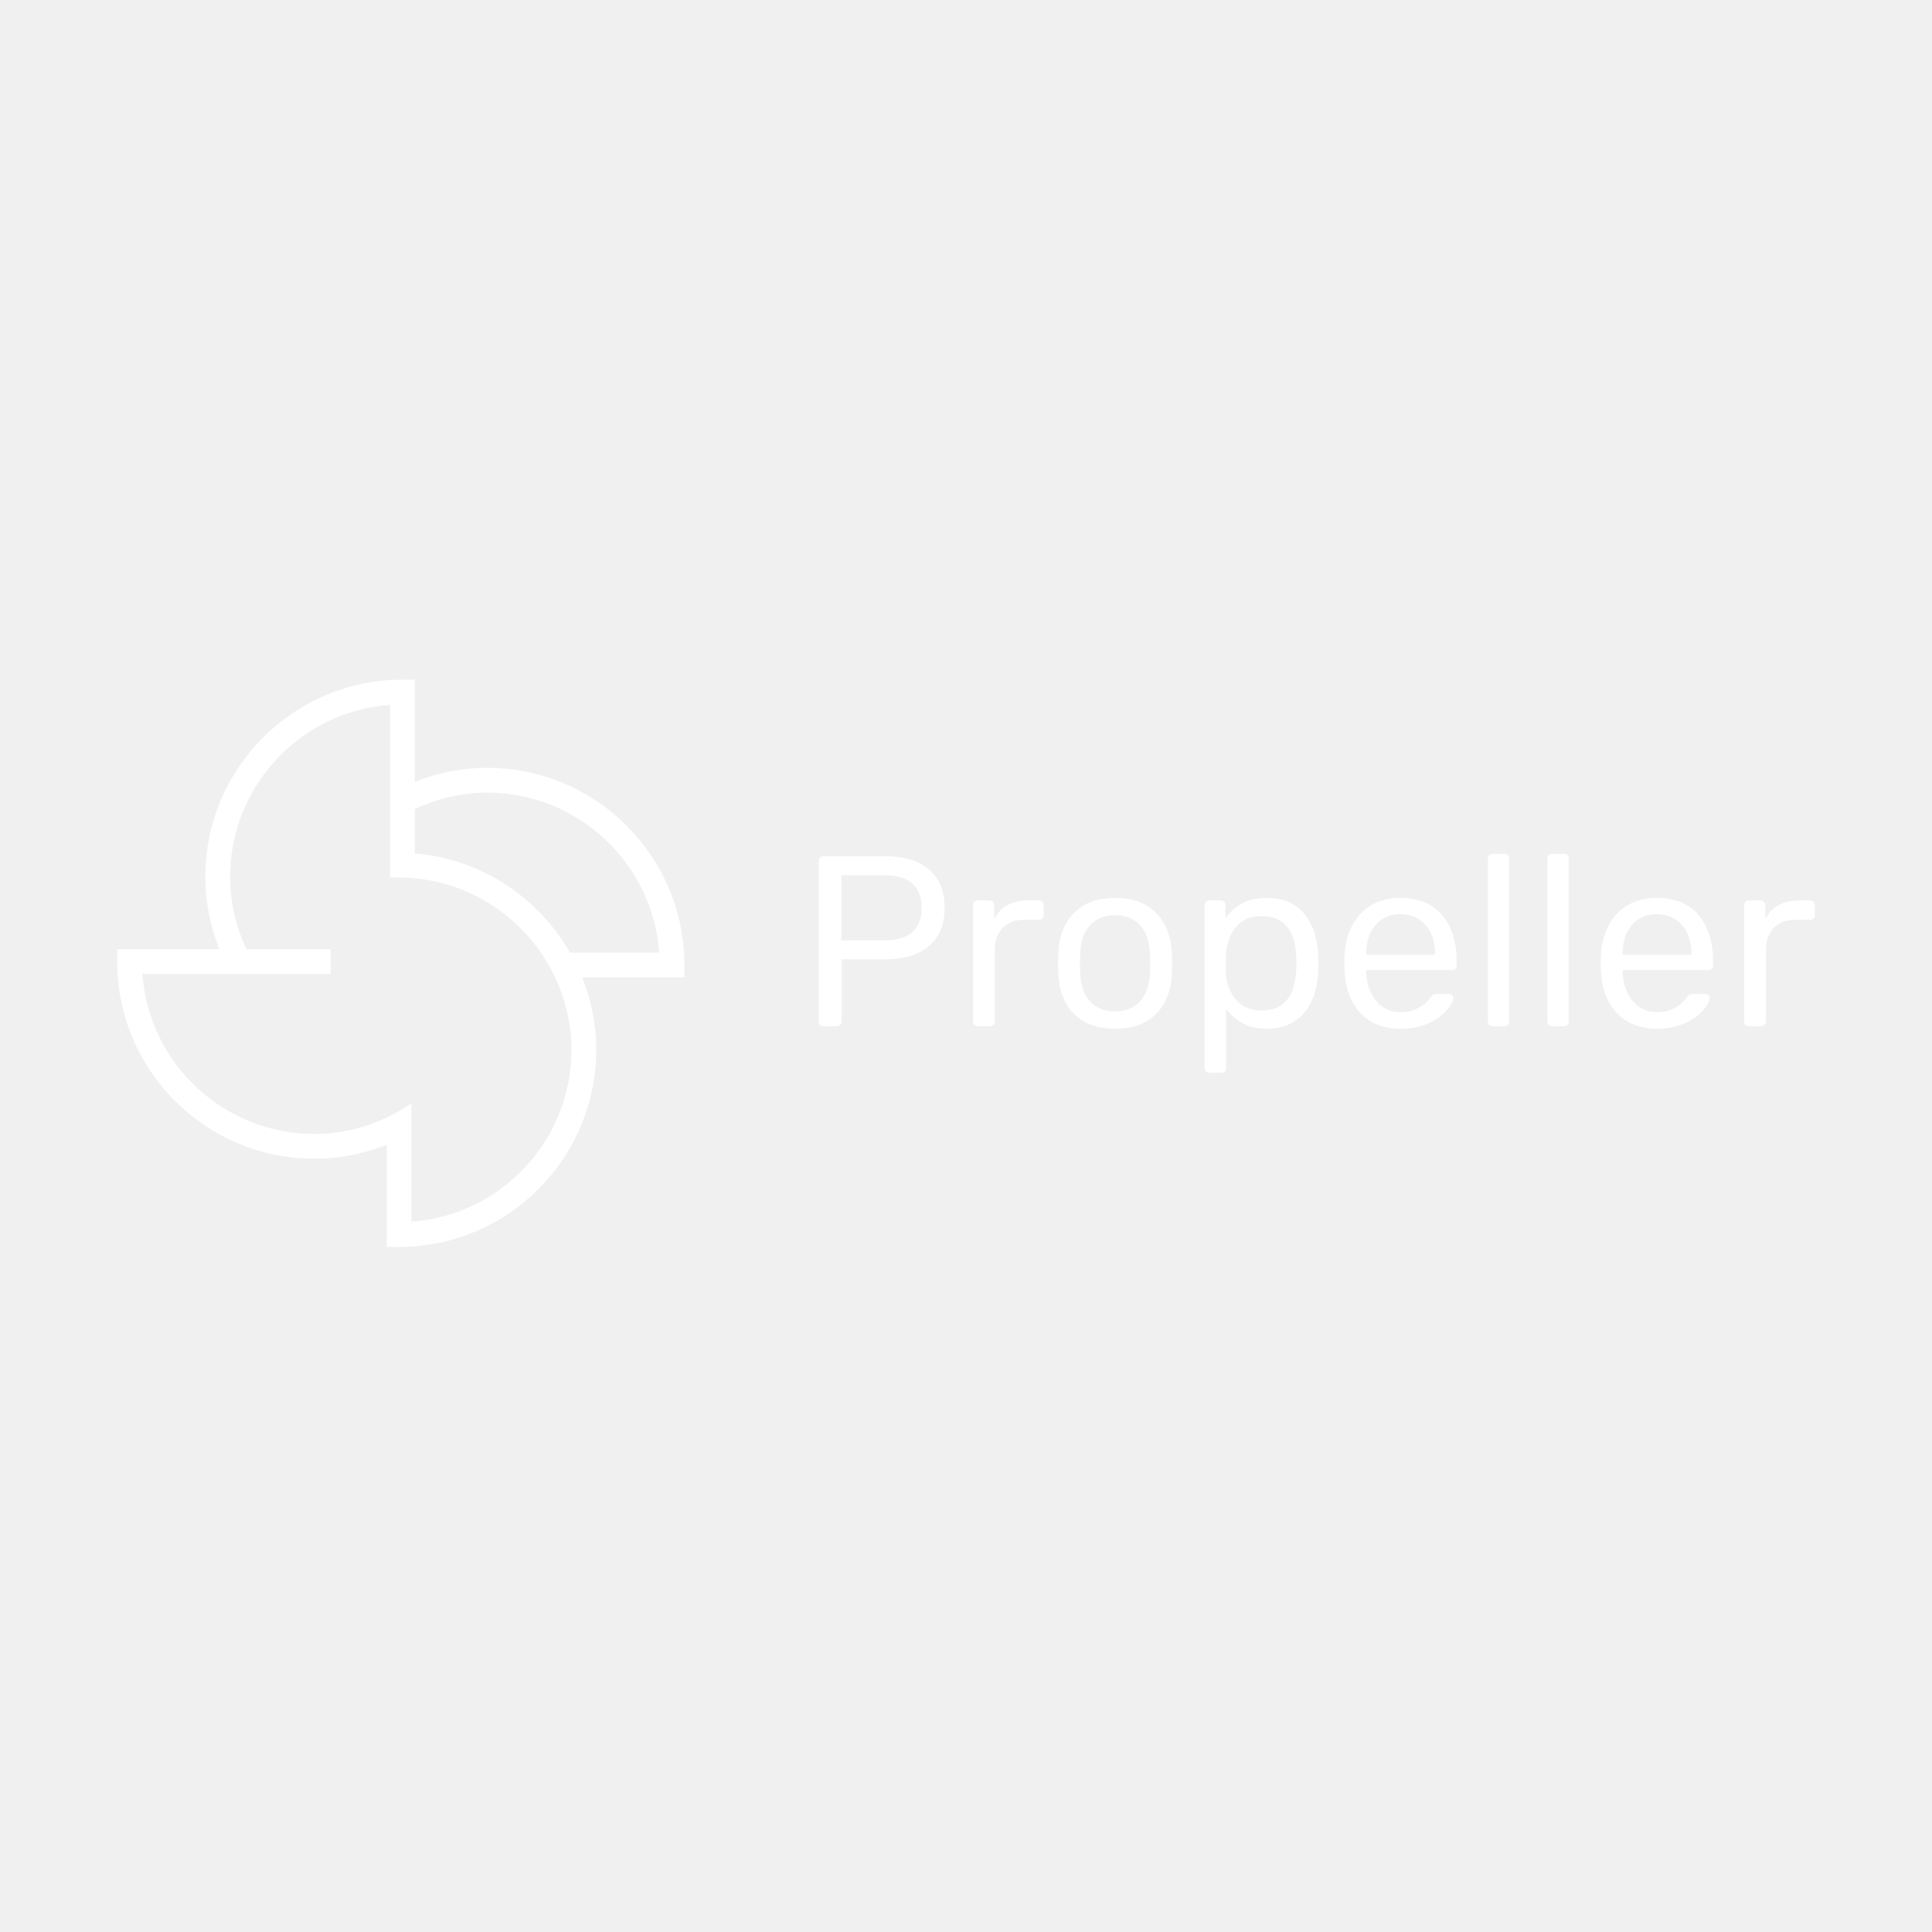
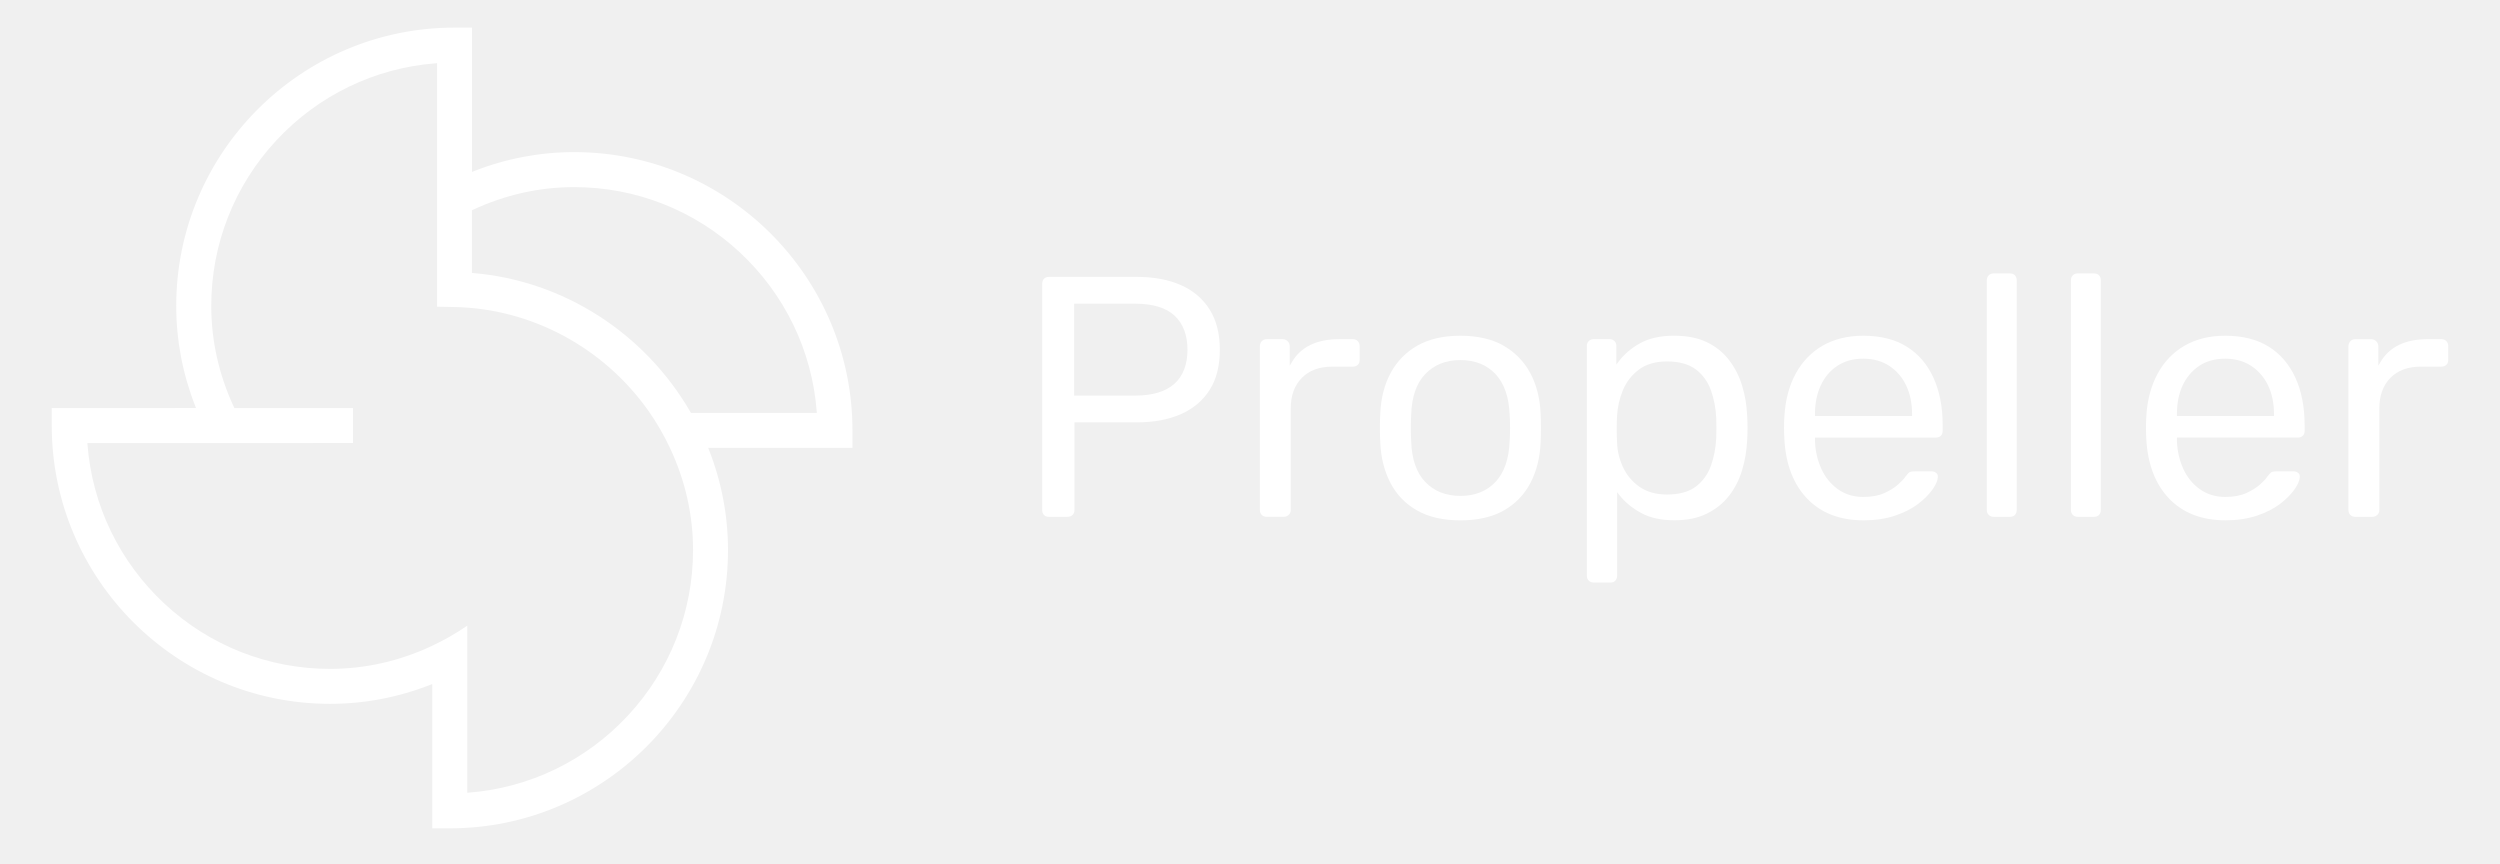
- <svg xmlns="http://www.w3.org/2000/svg" id="uuid-868947b4-9177-4993-99a5-023ed631bde5" data-name="lanscape" width="42.33cm" height="42.33cm" viewBox="0 0 1200 1200">
+ <svg xmlns="http://www.w3.org/2000/svg" id="uuid-868947b4-9177-4993-99a5-023ed631bde5" data-name="lanscape" viewBox="50 410 1100 380">
  <defs>
    <style>
      .uuid-d35dae6d-c00a-439a-9b8d-dc58bbb69bf8 {
        fill: #fff;
      }
    </style>
  </defs>
  <g>
    <path class="uuid-d35dae6d-c00a-439a-9b8d-dc58bbb69bf8" d="M569.59,535.44c-5.43-2.4-11.94-3.61-19.35-3.61h-38.68c-.97,0-1.71.28-2.21.83-.53.56-.79,1.32-.79,2.33v99.42c0,.91.26,1.62.78,2.17.5.56,1.25.83,2.21.83h8.08c.97,0,1.72-.28,2.3-.85.57-.56.84-1.26.84-2.16v-38.56h27.46c7.41,0,13.92-1.21,19.35-3.61,5.41-2.38,9.66-5.95,12.64-10.62,2.99-4.68,4.51-10.63,4.51-17.7s-1.52-13.04-4.51-17.77c-2.98-4.71-7.23-8.31-12.64-10.7ZM566.7,578.9c-3.84,3.42-9.64,5.16-17.23,5.16h-26.84v-40.44h26.84c7.79,0,13.64,1.79,17.39,5.31,3.74,3.52,5.63,8.57,5.63,14.99s-1.95,11.57-5.79,14.98Z" />
    <path class="uuid-d35dae6d-c00a-439a-9b8d-dc58bbb69bf8" d="M616.57,560.15c-.63-.62-1.36-.92-2.25-.92h-6.99c-.88,0-1.59.3-2.16.91-.56.61-.83,1.35-.83,2.25v72.01c0,.89.27,1.6.82,2.16.57.56,1.29.84,2.17.84h7.46c.88,0,1.63-.29,2.23-.85.61-.56.91-1.26.91-2.15v-44.77c0-5.58,1.64-10.07,4.88-13.36,3.2-3.28,7.68-4.94,13.29-4.94h9.12c.9,0,1.6-.25,2.19-.79.55-.51.83-1.21.83-2.07v-6.23c0-.86-.29-1.59-.85-2.17-.58-.57-1.27-.84-2.17-.84h-5.92c-4.97,0-9.25.85-12.72,2.54-3.44,1.66-6.19,4.21-8.16,7.57l-.93,1.58v-8.54c0-.86-.31-1.62-.92-2.24Z" />
    <path class="uuid-d35dae6d-c00a-439a-9b8d-dc58bbb69bf8" d="M711.54,562.06c-5.11-2.88-11.49-4.34-18.96-4.34s-13.85,1.46-18.93,4.35c-5.05,2.87-9,6.91-11.75,12-2.74,5.06-4.28,11.03-4.57,17.74-.12,1.57-.17,3.62-.17,6.46s.06,4.97.17,6.58c.29,6.62,1.81,12.57,4.5,17.7,2.67,5.12,6.59,9.17,11.67,12.05,5.08,2.89,11.5,4.36,19.08,4.36s14.03-1.47,19.11-4.36c5.06-2.88,8.98-6.93,11.67-12.05,2.69-5.12,4.21-11.07,4.5-17.68.1-1.71.15-3.93.15-6.59s-.05-4.83-.15-6.45c-.29-6.67-1.83-12.64-4.58-17.75-2.74-5.06-6.69-9.1-11.75-11.99ZM714.24,604.15c-.3,7.78-2.39,13.8-6.2,17.88-3.84,4.09-9.04,6.17-15.46,6.17s-11.61-2.07-15.5-6.17c-3.86-4.05-5.93-10.07-6.16-17.91-.1-1.51-.15-3.47-.15-5.8s.05-4.29.15-5.82c.23-7.82,2.3-13.85,6.16-17.89,3.9-4.1,9.11-6.18,15.5-6.18s11.61,2.08,15.46,6.18c3.82,4.08,5.91,10.11,6.21,17.9.12,1.43.17,3.34.17,5.81s-.06,4.38-.18,5.83Z" />
    <path class="uuid-d35dae6d-c00a-439a-9b8d-dc58bbb69bf8" d="M810.71,628.23c2.55-3.23,4.5-7.02,5.79-11.26,1.3-4.28,2.06-8.82,2.26-13.49.1-1.61.15-3.34.15-5.16s-.05-3.55-.15-5.15c-.2-4.79-.95-9.36-2.26-13.59-1.29-4.18-3.24-7.97-5.79-11.25-2.52-3.28-5.79-5.9-9.71-7.77-3.93-1.89-8.75-2.85-14.33-2.85-5.97,0-11,1.1-14.97,3.28-3.97,2.19-7.2,4.96-9.6,8.23l-.9,1.23v-8.22c0-.9-.28-1.6-.84-2.16-.55-.56-1.28-.85-2.15-.85h-7.01c-.85,0-1.58.29-2.15.85-.57.56-.84,1.26-.84,2.16v101.09c0,.89.28,1.59.84,2.16.57.56,1.27.83,2.15.83h7.48c.88,0,1.57-.27,2.06-.81.53-.59.79-1.31.79-2.18v-36.78l.89,1.15c2.47,3.18,5.72,5.87,9.66,8.01,3.92,2.14,8.83,3.22,14.6,3.22s10.4-.98,14.32-2.92c3.93-1.94,7.2-4.56,9.71-7.78ZM805.14,602.75c-.2,4.28-.98,8.35-2.31,12.11-1.34,3.79-3.58,6.89-6.64,9.21-3.07,2.34-7.35,3.52-12.72,3.52-4.85,0-8.94-1.16-12.16-3.44-3.19-2.26-5.63-5.19-7.25-8.72-1.59-3.53-2.45-7.12-2.55-10.7-.1-1.71-.15-3.71-.15-5.95s.05-4.19.15-5.82c.2-3.76,1.05-7.53,2.54-11.2,1.51-3.67,3.88-6.74,7.03-9.12,3.18-2.39,7.35-3.61,12.39-3.61,5.35,0,9.63,1.19,12.72,3.53,3.06,2.33,5.29,5.43,6.64,9.21,1.33,3.76,2.11,7.83,2.31,12.1.1,2.94.1,5.92,0,8.86Z" />
    <path class="uuid-d35dae6d-c00a-439a-9b8d-dc58bbb69bf8" d="M904.77,596.95c0-7.92-1.37-14.92-4.07-20.79-2.66-5.86-6.62-10.45-11.75-13.65-5.12-3.18-11.56-4.79-19.14-4.79-6.77,0-12.76,1.46-17.79,4.34-5.02,2.89-9.04,7.05-11.93,12.37-2.89,5.33-4.55,11.64-4.95,18.75-.12,1.27-.17,2.88-.17,5.08s.06,3.83.17,5.05c.59,11.01,3.97,19.79,10.05,26.12,6.06,6.32,14.4,9.52,24.77,9.52,5.07,0,9.7-.68,13.77-2.03,4.04-1.35,7.47-3.09,10.21-5.18,2.69-2.05,4.83-4.19,6.36-6.36,1.46-2.07,2.24-3.85,2.34-5.31.09-.88-.13-1.49-.66-1.94-.56-.48-1.24-.73-2.03-.73h-7.46c-1.3,0-1.91.18-2.2.33-.43.2-1.08.9-1.96,2.06-.53.83-1.55,1.94-3.11,3.34-1.53,1.39-3.58,2.68-6.08,3.81-2.48,1.14-5.62,1.72-9.33,1.72-4.27,0-8.03-1.16-11.17-3.44-3.16-2.26-5.6-5.28-7.25-8.96-1.65-3.63-2.59-7.61-2.79-11.83v-1.89s53.18,0,53.18,0c.88,0,1.61-.26,2.16-.78.56-.51.83-1.24.83-2.22v-2.59ZM891.3,593.04h-42.71v-.96c0-4.62.84-8.78,2.5-12.39,1.64-3.62,4.07-6.53,7.24-8.66,3.17-2.13,7.03-3.21,11.48-3.21s8.31,1.08,11.53,3.21c3.24,2.14,5.73,5.05,7.41,8.66,1.69,3.57,2.55,7.74,2.55,12.39v.96Z" />
    <path class="uuid-d35dae6d-c00a-439a-9b8d-dc58bbb69bf8" d="M934.36,530.3h-7.16c-.88,0-1.6.28-2.15.84-.57.57-.85,1.28-.85,2.17v101.09c0,.9.28,1.6.84,2.16.55.56,1.28.85,2.15.85h7.16c.97,0,1.71-.28,2.21-.83.53-.56.79-1.27.79-2.18v-101.09c0-.89-.26-1.61-.78-2.17-.5-.55-1.24-.83-2.21-.83Z" />
    <path class="uuid-d35dae6d-c00a-439a-9b8d-dc58bbb69bf8" d="M971.36,530.3h-7.16c-.88,0-1.6.28-2.15.84-.57.57-.85,1.28-.85,2.17v101.09c0,.9.28,1.6.84,2.16.55.57,1.28.85,2.15.85h7.16c.97,0,1.71-.28,2.21-.83.53-.56.79-1.27.79-2.18v-101.09c0-.89-.26-1.61-.78-2.17-.5-.55-1.24-.83-2.21-.83Z" />
    <path class="uuid-d35dae6d-c00a-439a-9b8d-dc58bbb69bf8" d="M1064.03,596.95c0-7.92-1.37-14.92-4.07-20.79-2.7-5.88-6.65-10.47-11.75-13.65-5.12-3.18-11.56-4.79-19.14-4.79-6.79,0-12.78,1.46-17.79,4.34-5.01,2.87-9.03,7.03-11.93,12.37-2.91,5.37-4.58,11.67-4.97,18.75-.1,1.32-.15,3.02-.15,5.08s.05,3.76.15,5.05c.61,11.01,4,19.79,10.07,26.11,6.06,6.32,14.4,9.52,24.77,9.52,5.07,0,9.7-.68,13.77-2.03,4.04-1.35,7.47-3.09,10.21-5.18,2.72-2.09,4.86-4.23,6.36-6.36,1.46-2.1,2.25-3.89,2.34-5.31.09-.88-.13-1.49-.66-1.94-.59-.49-1.25-.73-2.03-.73h-7.46c-1.04,0-1.79.11-2.23.33-.59.29-1.62,1.63-1.96,2.07-.48.8-1.5,1.91-3.08,3.33-1.56,1.39-3.6,2.68-6.07,3.81-2.48,1.14-5.62,1.72-9.33,1.72-4.26,0-8.02-1.16-11.2-3.44-3.14-2.26-5.58-5.28-7.25-8.96-1.64-3.65-2.57-7.63-2.77-11.83v-1.89s53.18,0,53.18,0c.86,0,1.59-.26,2.17-.79.56-.5.83-1.23.83-2.22v-2.59ZM1050.56,593.04h-42.71v-.96c0-4.65.83-8.82,2.47-12.39,1.67-3.63,4.11-6.54,7.26-8.66,3.17-2.13,7.03-3.21,11.48-3.21s8.31,1.08,11.53,3.21c3.2,2.12,5.69,5.03,7.41,8.65,1.69,3.57,2.55,7.74,2.55,12.39v.96Z" />
    <path class="uuid-d35dae6d-c00a-439a-9b8d-dc58bbb69bf8" d="M1095.53,560.16c-.6-.61-1.35-.92-2.23-.92h-6.99c-.89,0-1.58.29-2.16.91-.56.62-.85,1.38-.85,2.25v72.01c0,.86.29,1.59.85,2.16.58.57,1.27.84,2.17.84h7.43c.9,0,1.62-.27,2.26-.86.61-.55.9-1.26.9-2.15v-44.77c0-5.57,1.63-10.06,4.85-13.36,3.23-3.28,7.71-4.95,13.32-4.95h9.12c.89,0,1.61-.26,2.19-.79.55-.51.83-1.21.83-2.07v-6.23c0-.86-.29-1.59-.85-2.17-.58-.56-1.29-.84-2.17-.84h-5.92c-4.97,0-9.25.85-12.72,2.54-3.44,1.66-6.19,4.21-8.16,7.57l-.93,1.58v-8.54c0-.87-.32-1.62-.94-2.23Z" />
  </g>
  <path class="uuid-d35dae6d-c00a-439a-9b8d-dc58bbb69bf8" d="M247.89,774.47c67.51,0,122.43-54.92,122.43-122.43,0-15.17-2.84-30.07-8.45-44.3l-.27-.68h63.48v-7.7c0-67.51-54.92-122.43-122.43-122.43-15.17,0-30.08,2.84-44.3,8.44l-.68.27v-63.49h-7.7c-67.51,0-122.43,54.92-122.43,122.43,0,15.16,2.84,30.05,8.44,44.27l.27.68-63.48.03v7.7c0,67.51,54.92,122.43,122.43,122.43,15.17,0,30.08-2.84,44.31-8.45l.68-.27v63.49h7.69ZM257.67,502.5l.29-.13c14.27-6.66,29.31-10.04,44.69-10.04,27.11,0,52.99,10.19,72.87,28.71,19.78,18.42,31.8,43.31,33.85,70.1l.04.54h-55.39l-.14-.25c-20.25-35.03-56.05-57.95-95.76-61.3l-.46-.04v-27.59ZM239.91,694.27c-14.27,6.66-29.31,10.04-44.7,10.04-27.11,0-52.99-10.19-72.87-28.71-19.78-18.42-31.8-43.31-33.85-70.1l-.04-.54,116.88-.03v-15.39h-52.22l-.13-.29c-6.65-14.26-10.03-29.29-10.03-44.67,0-27.11,10.19-52.99,28.71-72.88,18.41-19.78,43.31-31.8,70.1-33.86l.54-.04v107.15l7.55.14c33.79.62,65.76,17.73,85.53,45.78,3.6,5.11,6.8,10.65,9.52,16.47,6.66,14.27,10.04,29.31,10.04,44.69,0,27.11-10.19,52.99-28.71,72.88-18.41,19.78-43.31,31.8-70.1,33.86l-.54.04v-73.52c-4.89,3.38-10.16,6.39-15.68,8.97Z" />
</svg>
